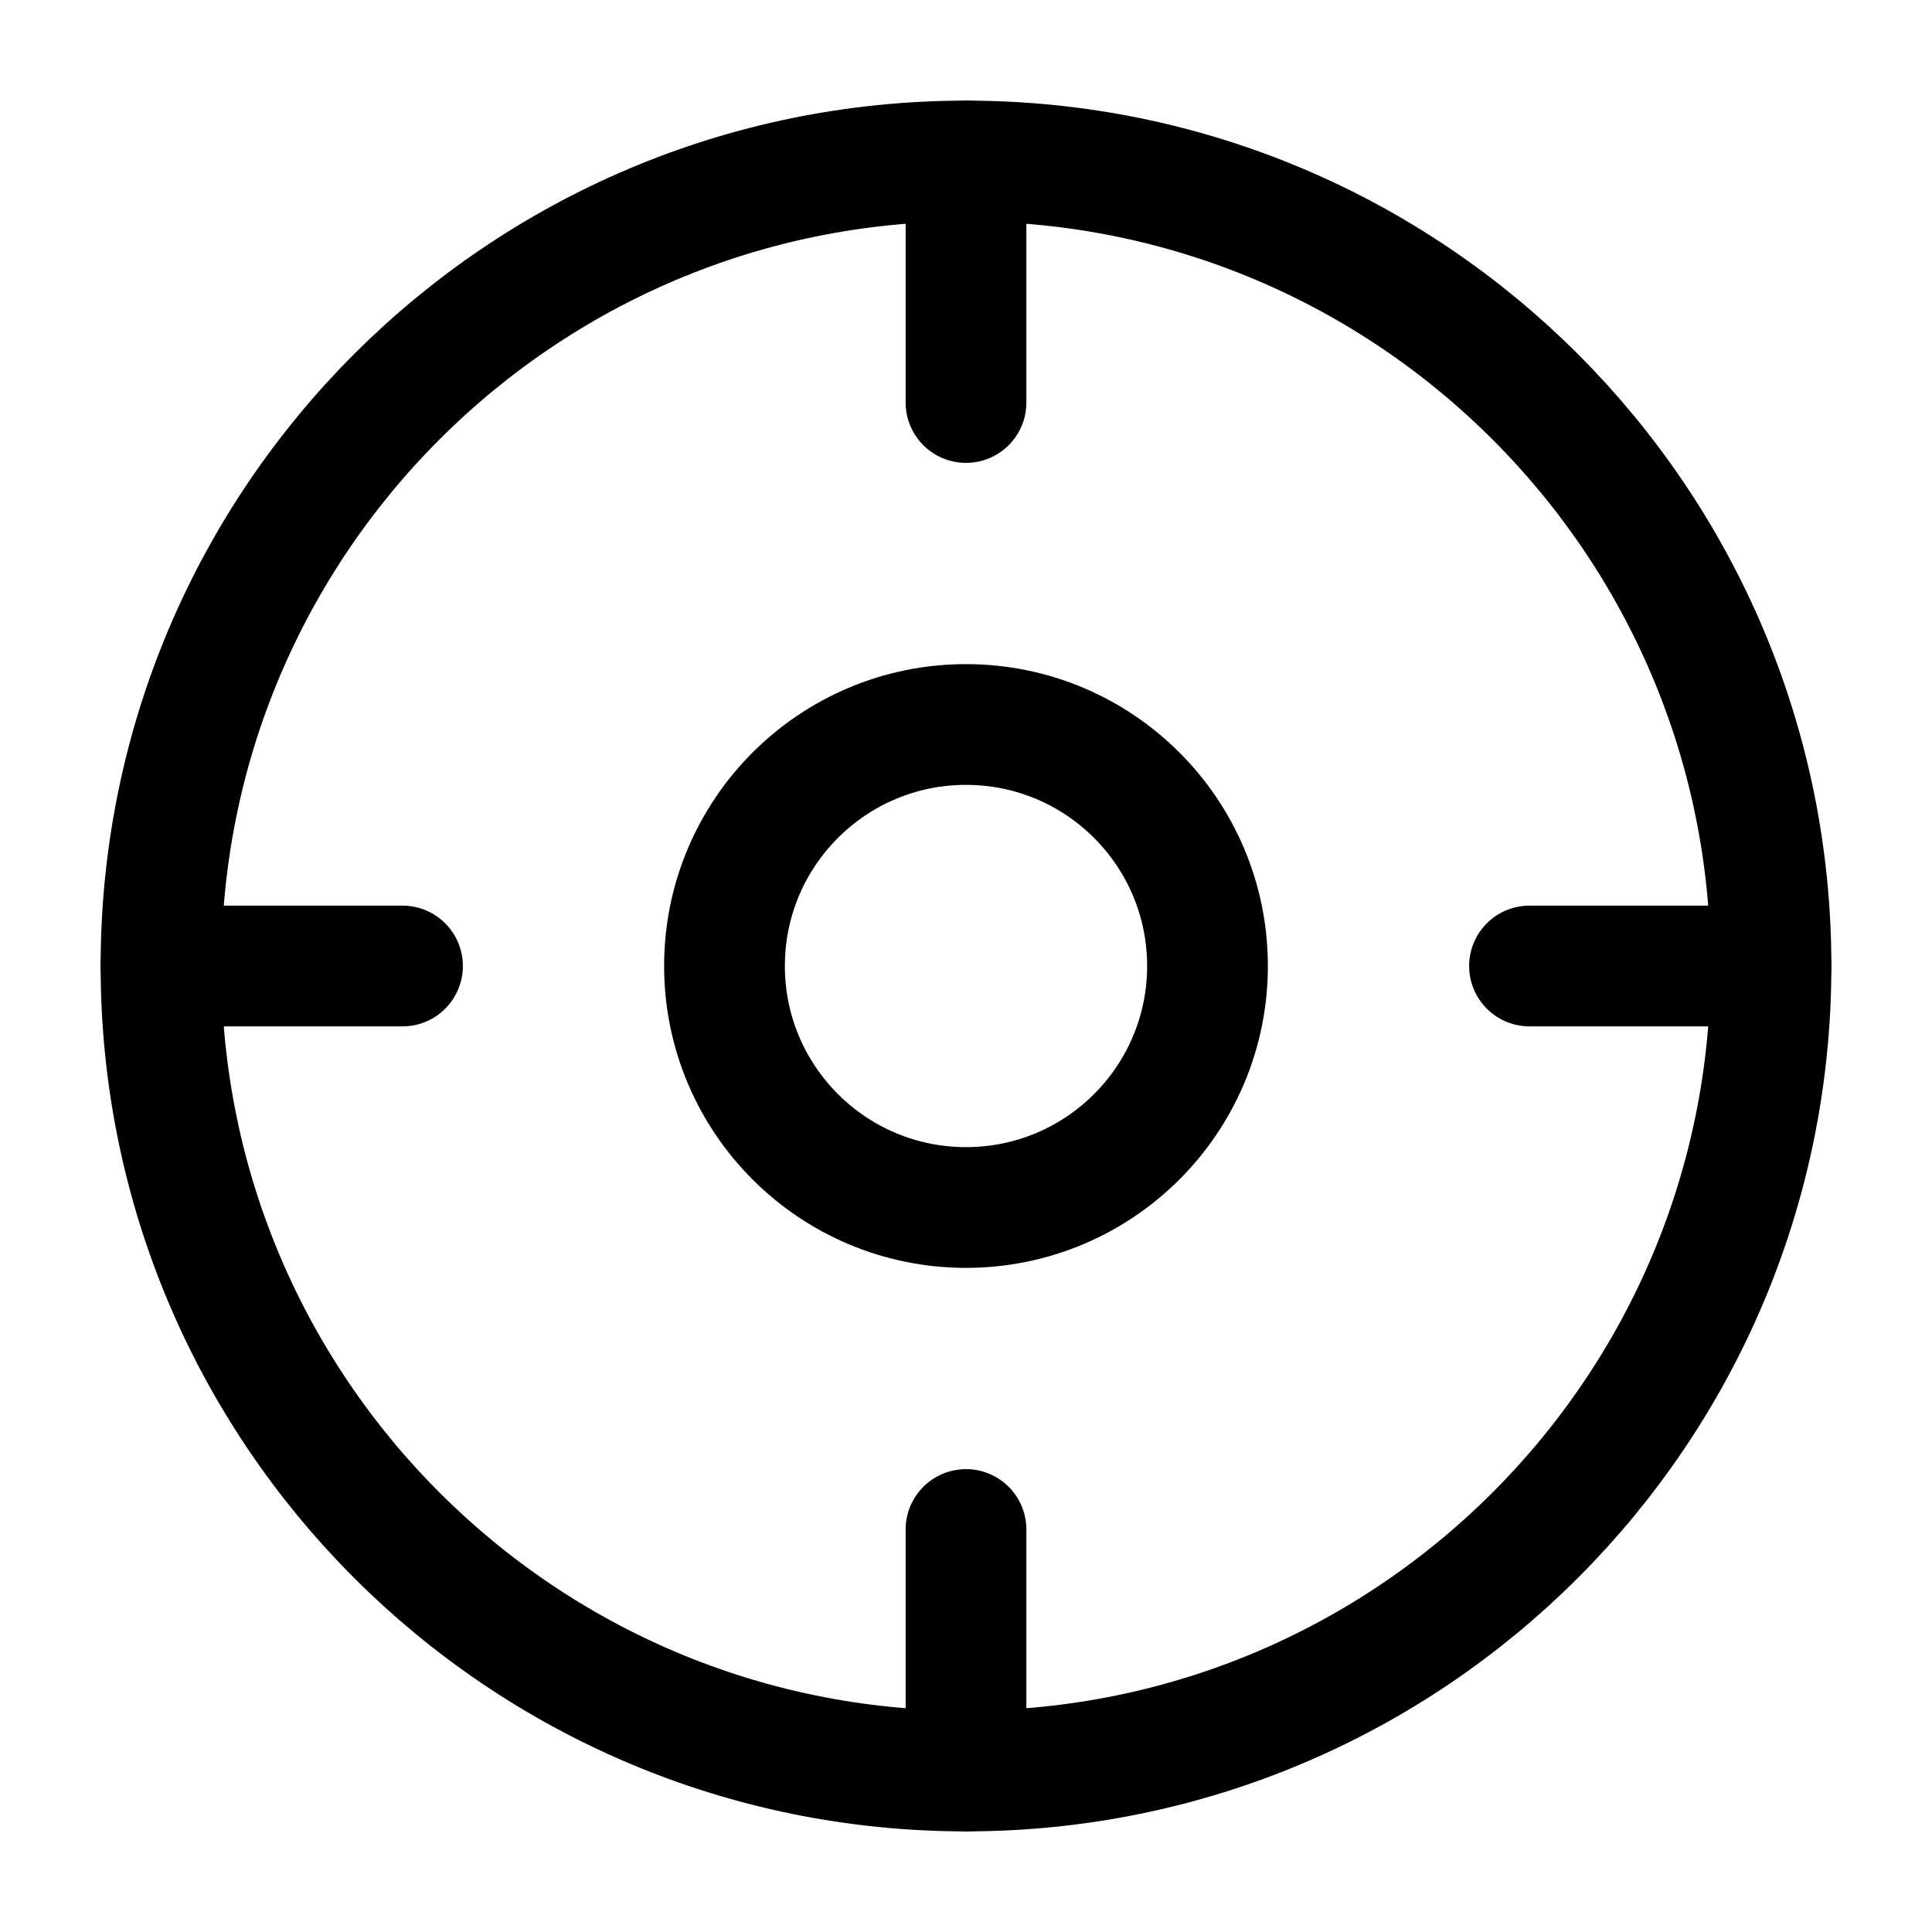
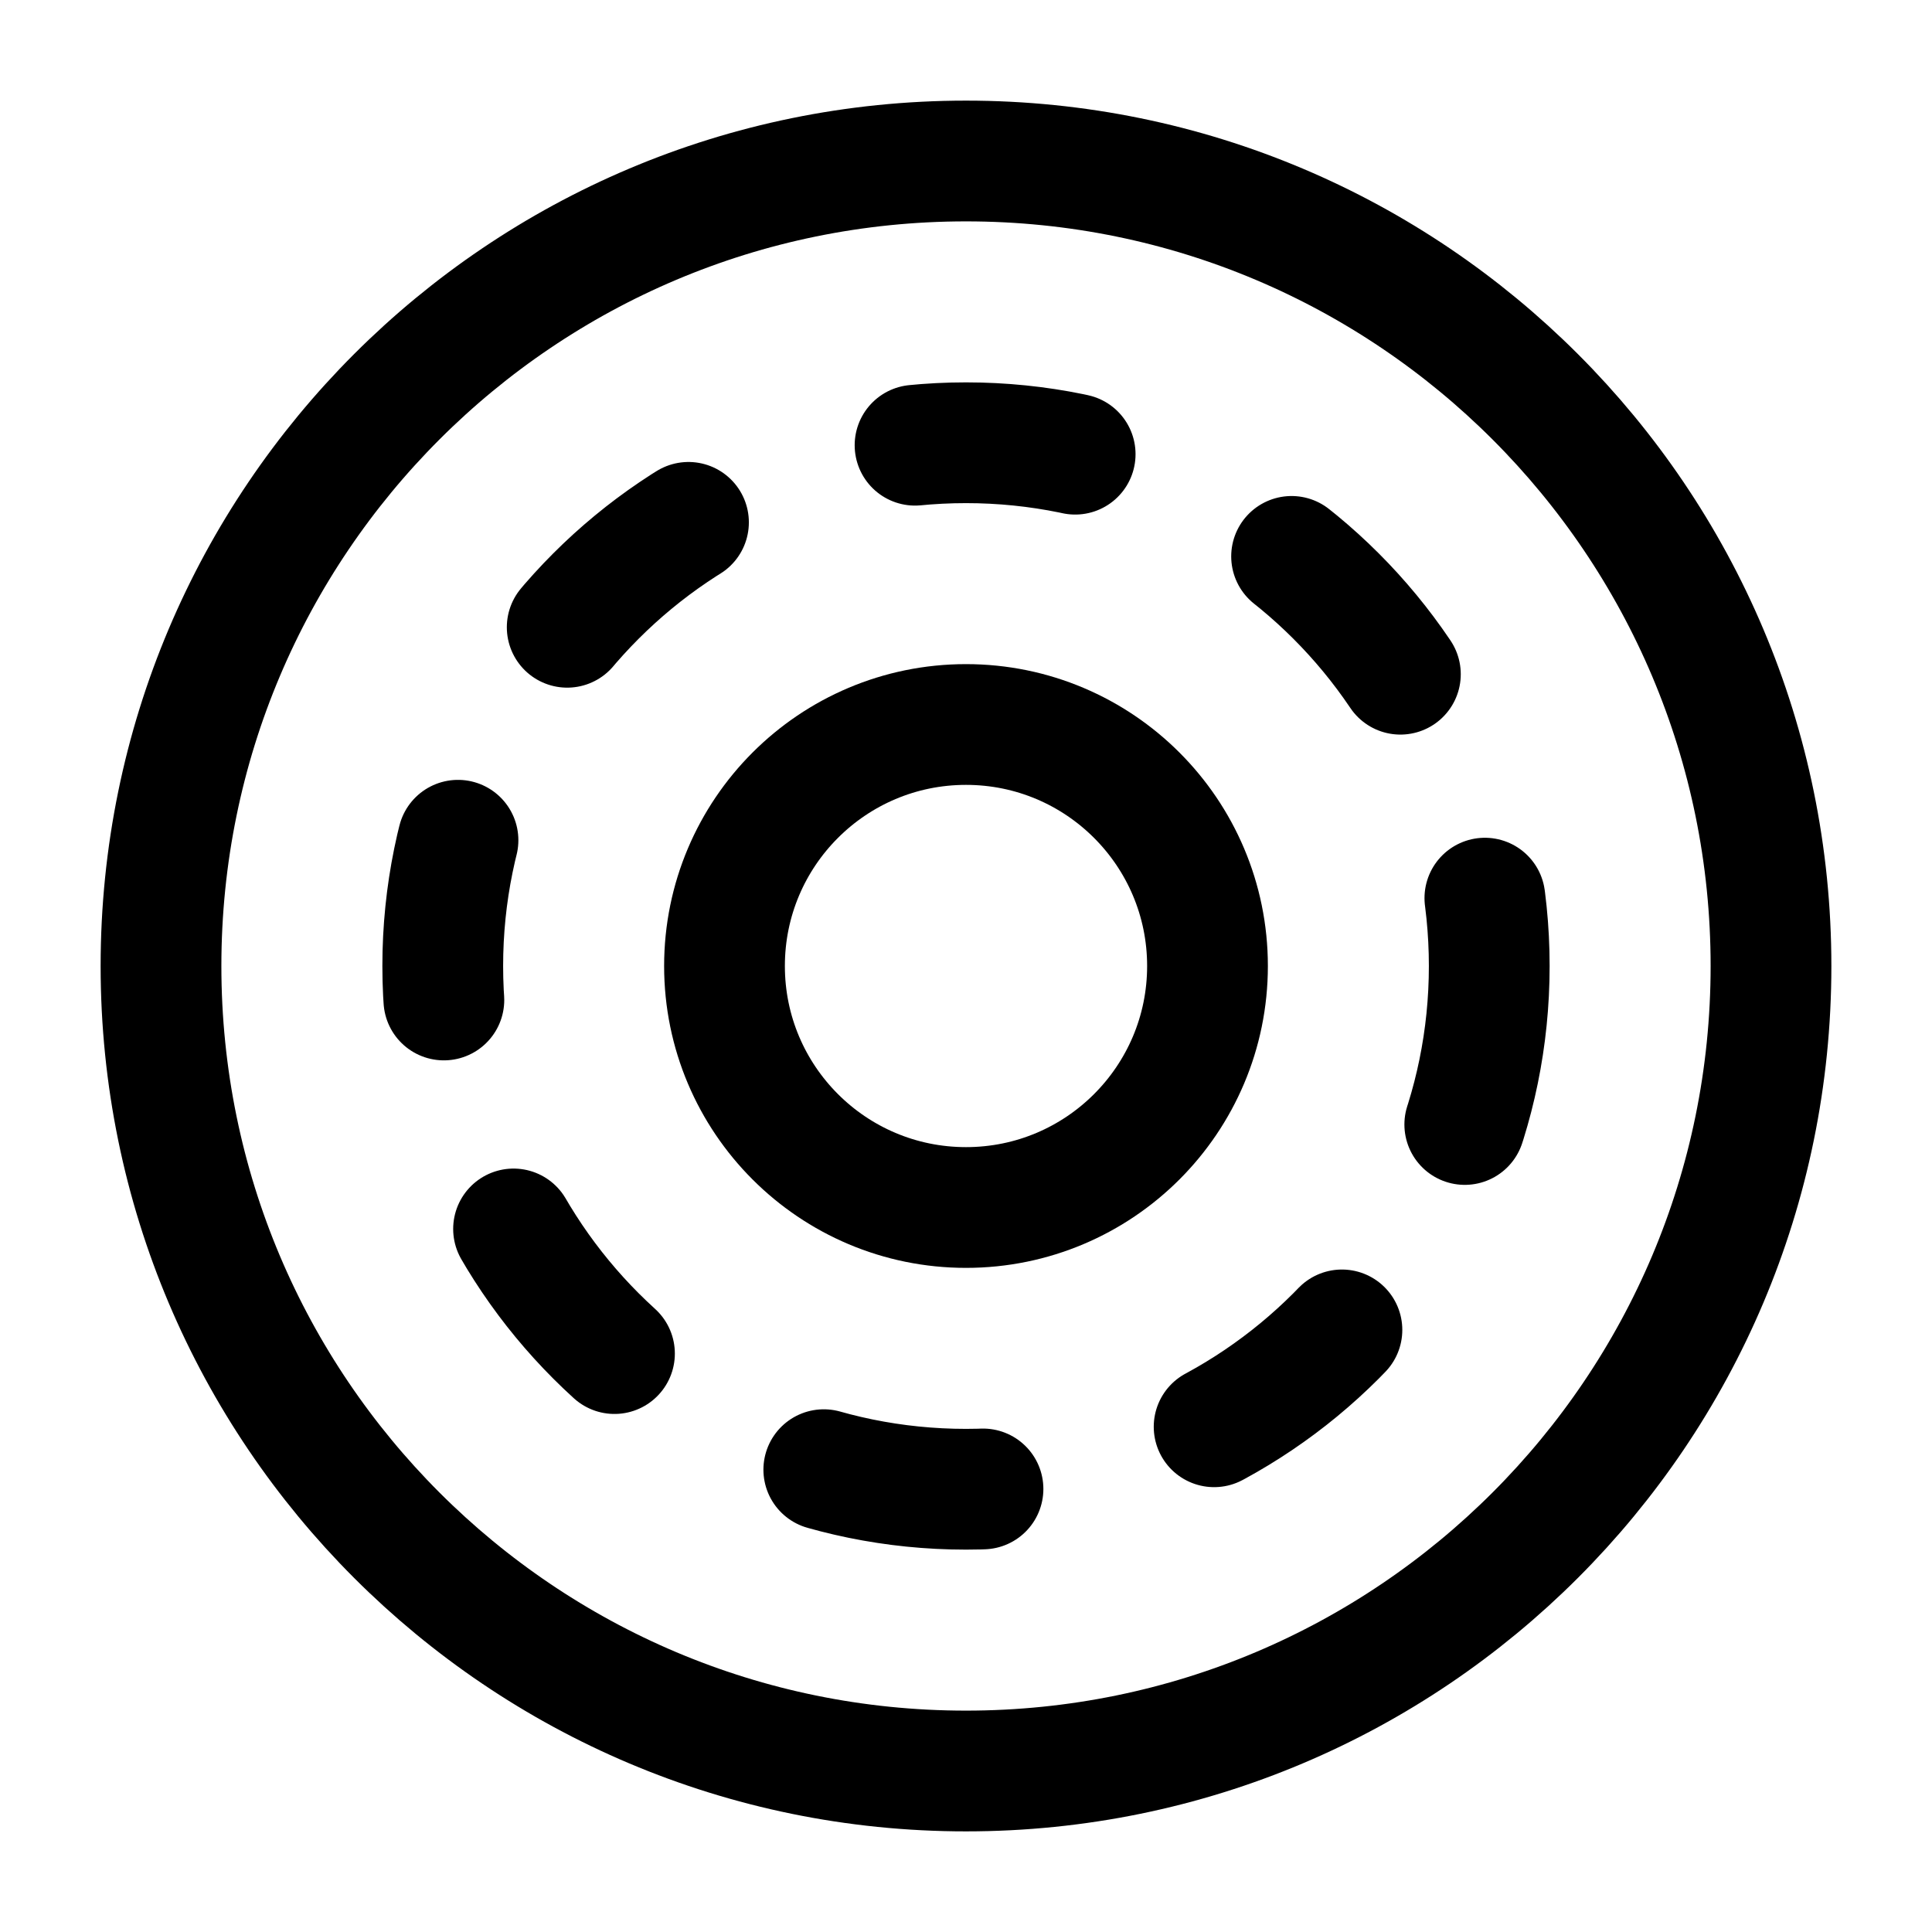
<svg xmlns="http://www.w3.org/2000/svg" viewBox="0 0 24 24" fill="none" stroke="currentColor" stroke-width="1.5" stroke-linecap="round" stroke-linejoin="round">
  <circle cx="12" cy="12" r="10" />
  <circle cx="12" cy="12" r="3" />
-   <line x1="12" y1="2" x2="12" y2="5" />
-   <line x1="12" y1="19" x2="12" y2="22" />
-   <line x1="2" y1="12" x2="5" y2="12" />
-   <line x1="19" y1="12" x2="22" y2="12" />
+   <circle cx="12" cy="12" r="6.5" stroke-dasharray="2 3" />
</svg>
